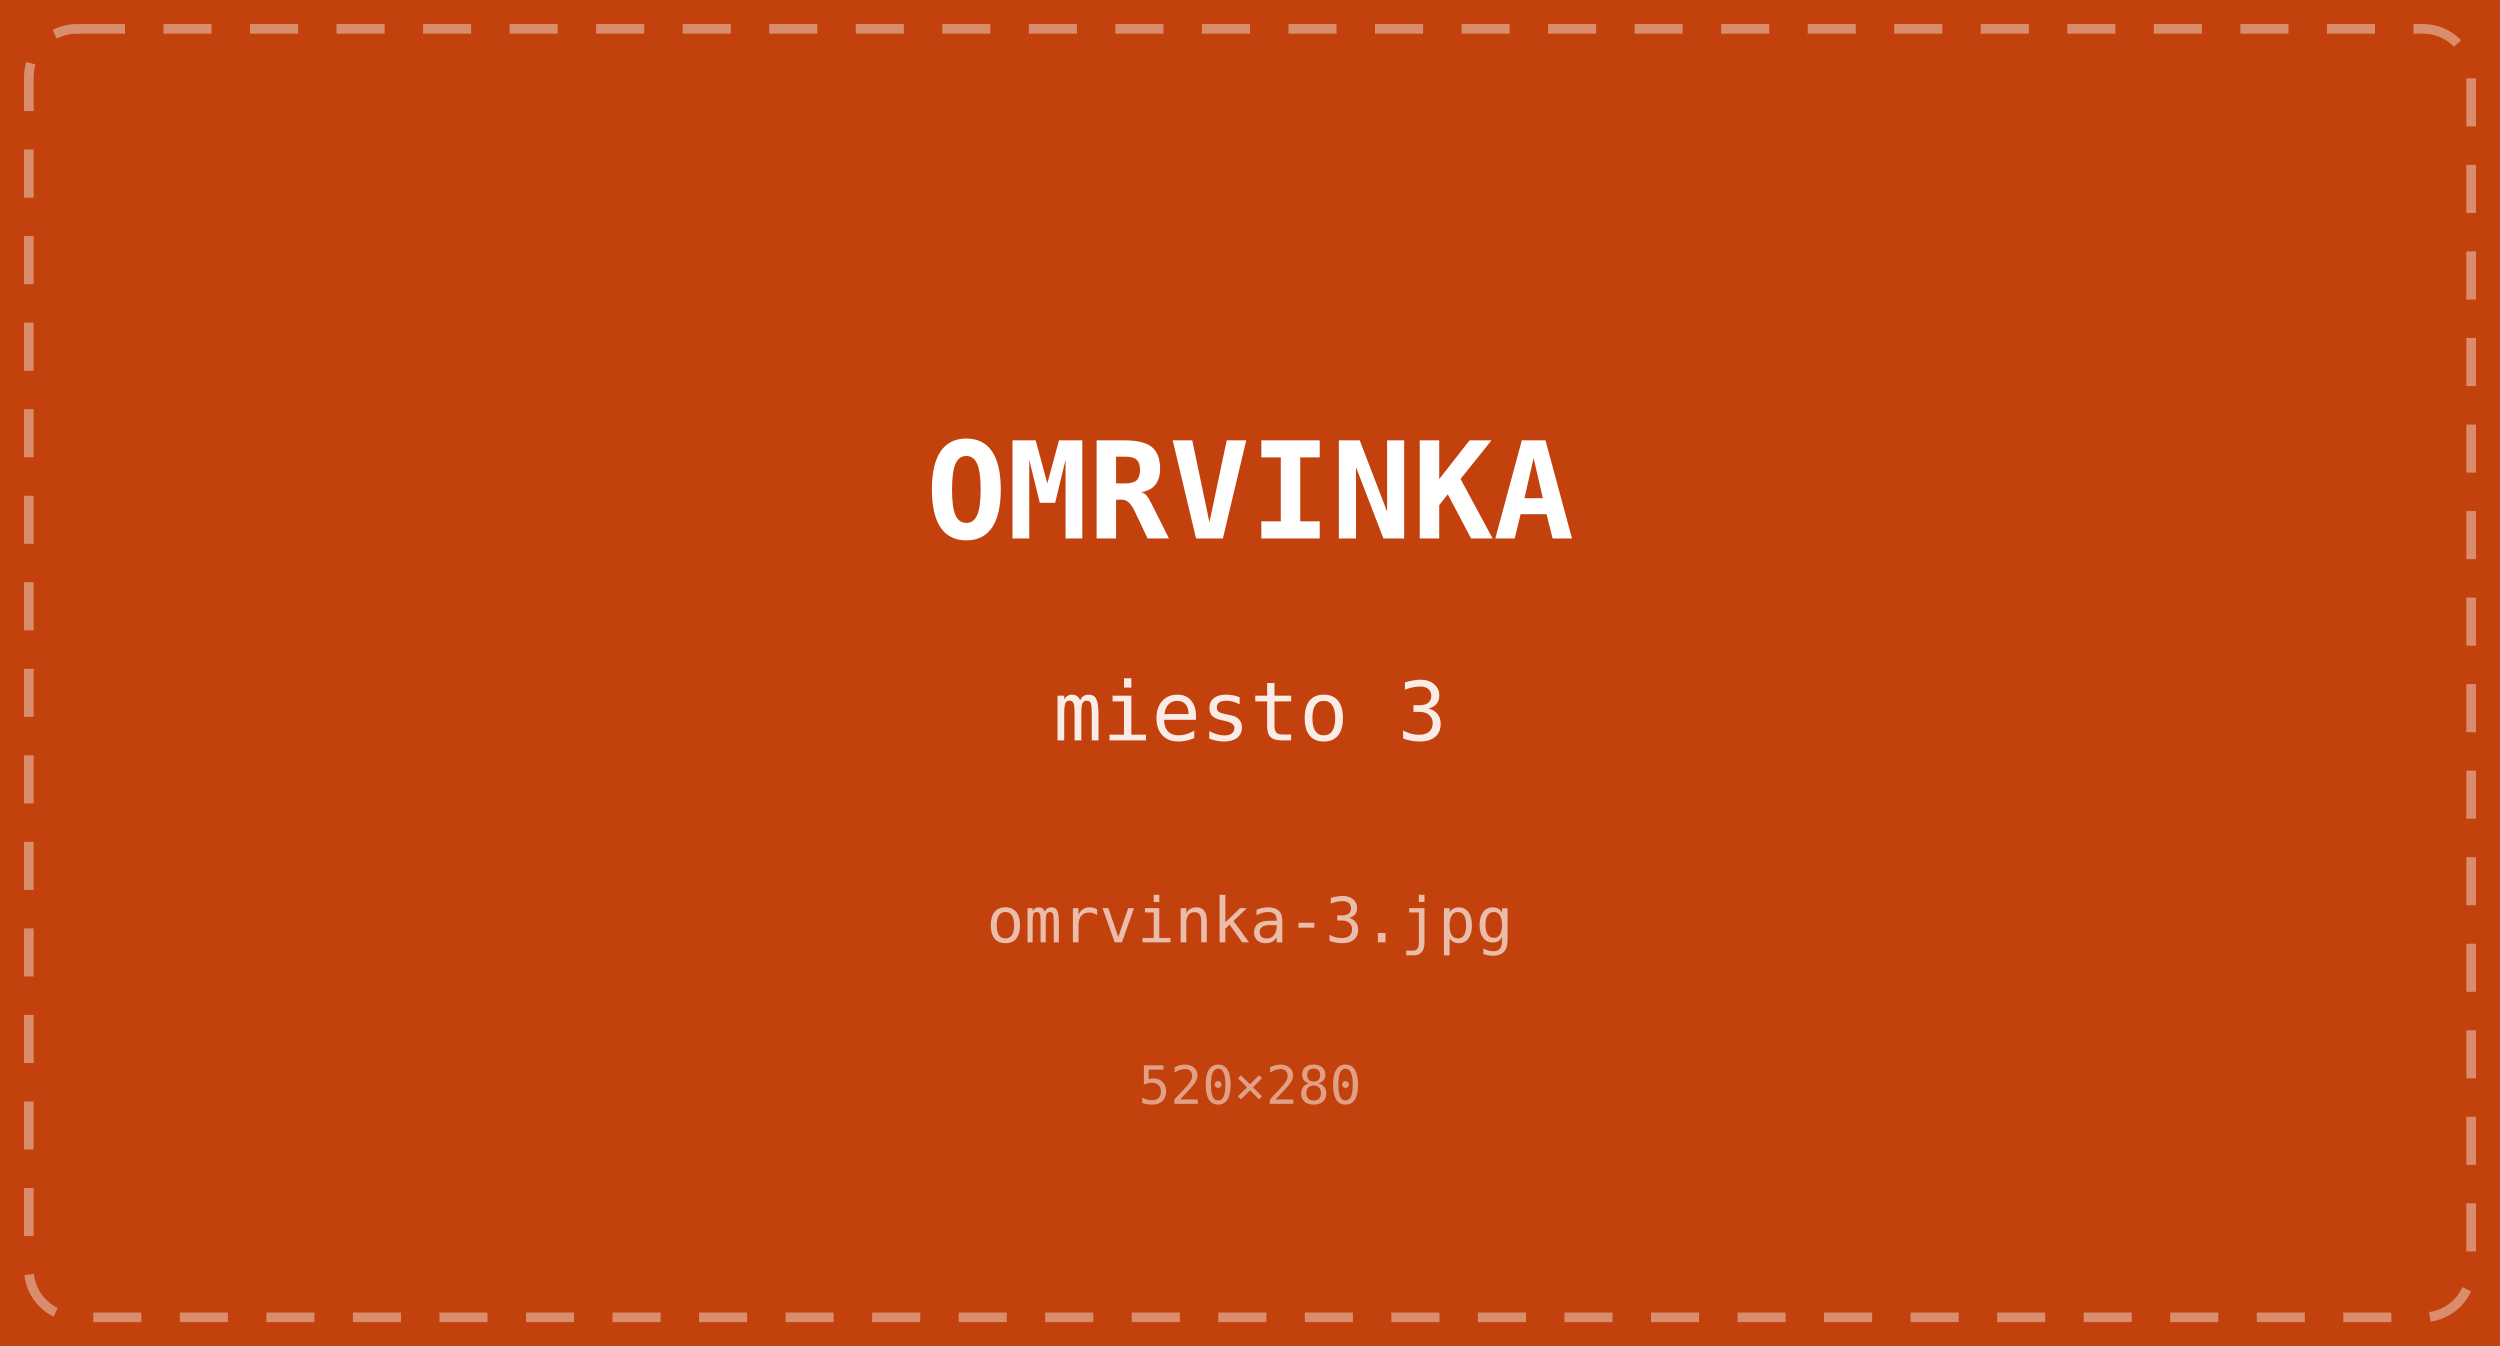
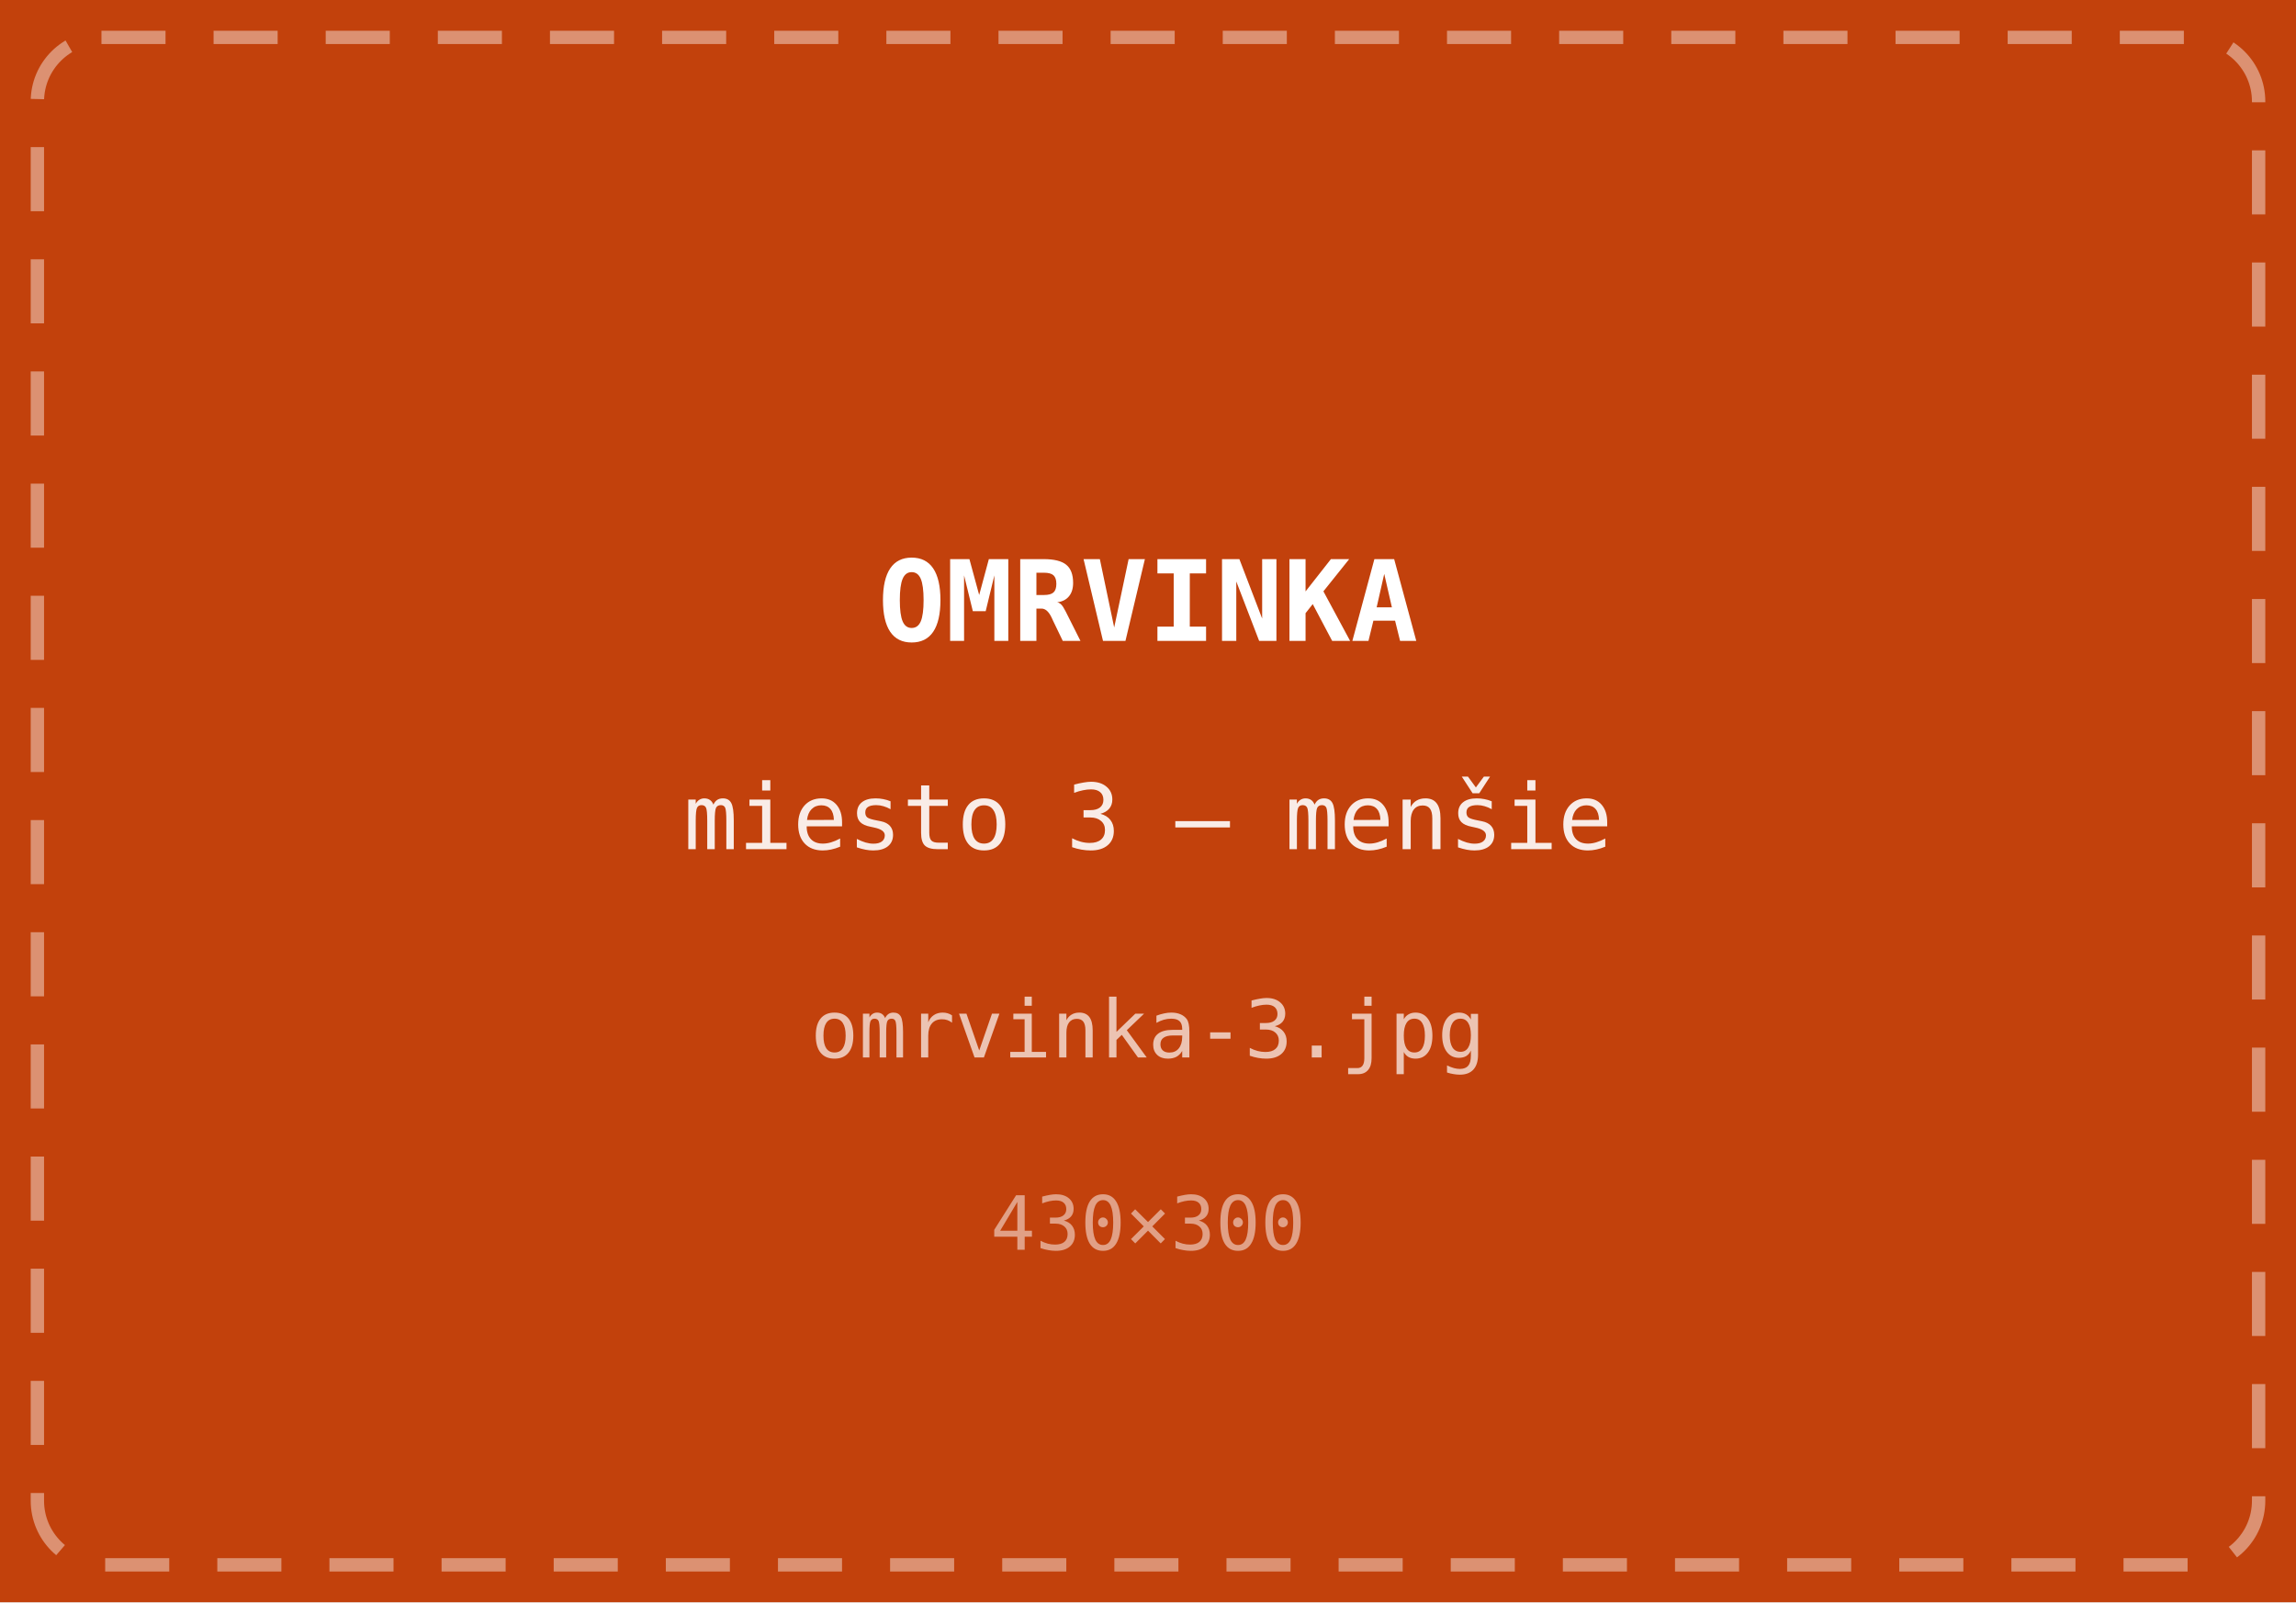
- <svg xmlns="http://www.w3.org/2000/svg" viewBox="0 0 520 280" width="520" height="280">
-   <rect width="520" height="280" fill="#C2410C" />
-   <rect x="6" y="6" width="508" height="268" fill="none" stroke="rgba(255,255,255,.4)" stroke-width="2" stroke-dasharray="10 8" rx="10" />
-   <text x="50%" y="40%" fill="#fff" font-family="monospace" font-size="28" font-weight="bold" text-anchor="middle">OMRVINKA</text>
-   <text x="50%" y="55%" fill="rgba(255,255,255,.9)" font-family="monospace" font-size="17" text-anchor="middle">miesto 3</text>
-   <text x="50%" y="70%" fill="rgba(255,255,255,.65)" font-family="monospace" font-size="13" text-anchor="middle">omrvinka-3.jpg</text>
-   <text x="50%" y="82%" fill="rgba(255,255,255,.5)" font-family="monospace" font-size="11" text-anchor="middle">520×280</text>
+ <svg xmlns="http://www.w3.org/2000/svg" viewBox="0 0 430 300" width="430" height="300">
+   <rect width="430" height="300" fill="#C2410C" />
+   <rect x="7" y="7" width="416" height="286" fill="none" stroke="rgba(255,255,255,.42)" stroke-width="2.5" stroke-dasharray="12 9" rx="12" />
+   <text x="50%" y="40%" fill="#fff" font-family="monospace" font-size="21" font-weight="bold" text-anchor="middle">OMRVINKA</text>
+   <text x="50%" y="53%" fill="rgba(255,255,255,.9)" font-family="monospace" font-size="17" text-anchor="middle">miesto 3 — menšie</text>
+   <text x="50%" y="66%" fill="rgba(255,255,255,.68)" font-family="monospace" font-size="15" text-anchor="middle">omrvinka-3.jpg</text>
+   <text x="50%" y="78%" fill="rgba(255,255,255,.5)" font-family="monospace" font-size="14" text-anchor="middle">430×300</text>
</svg>
